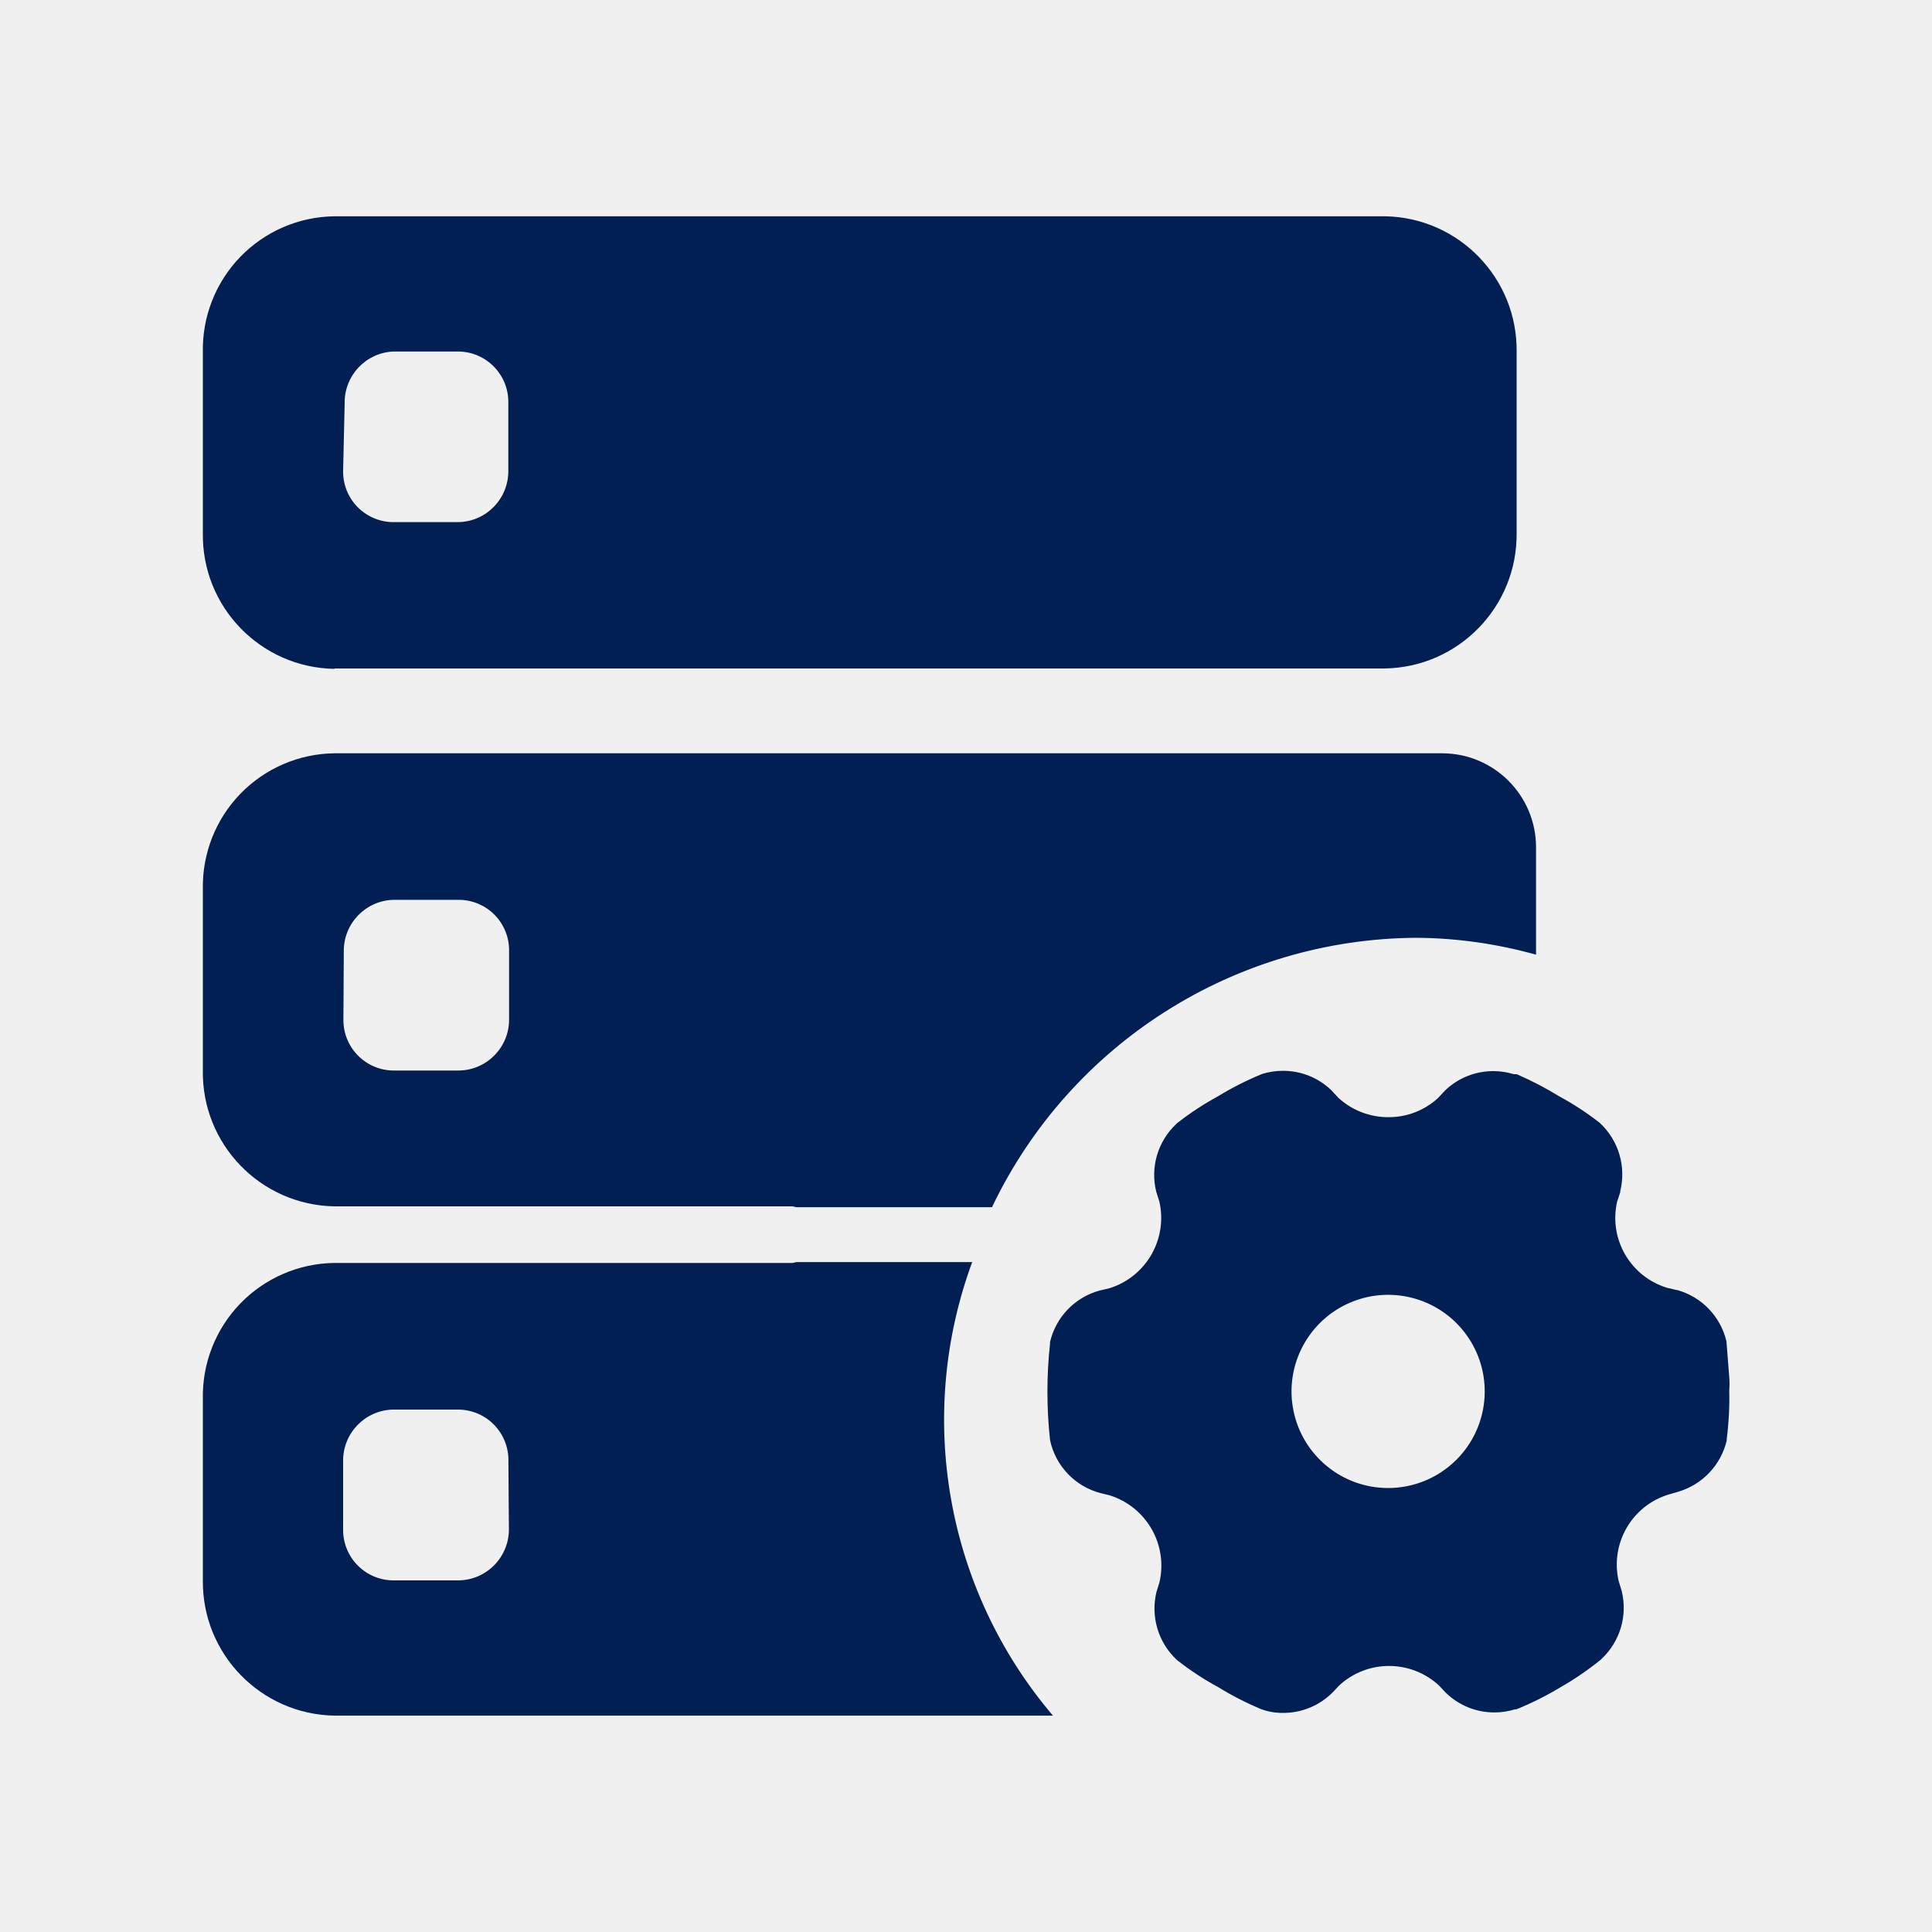
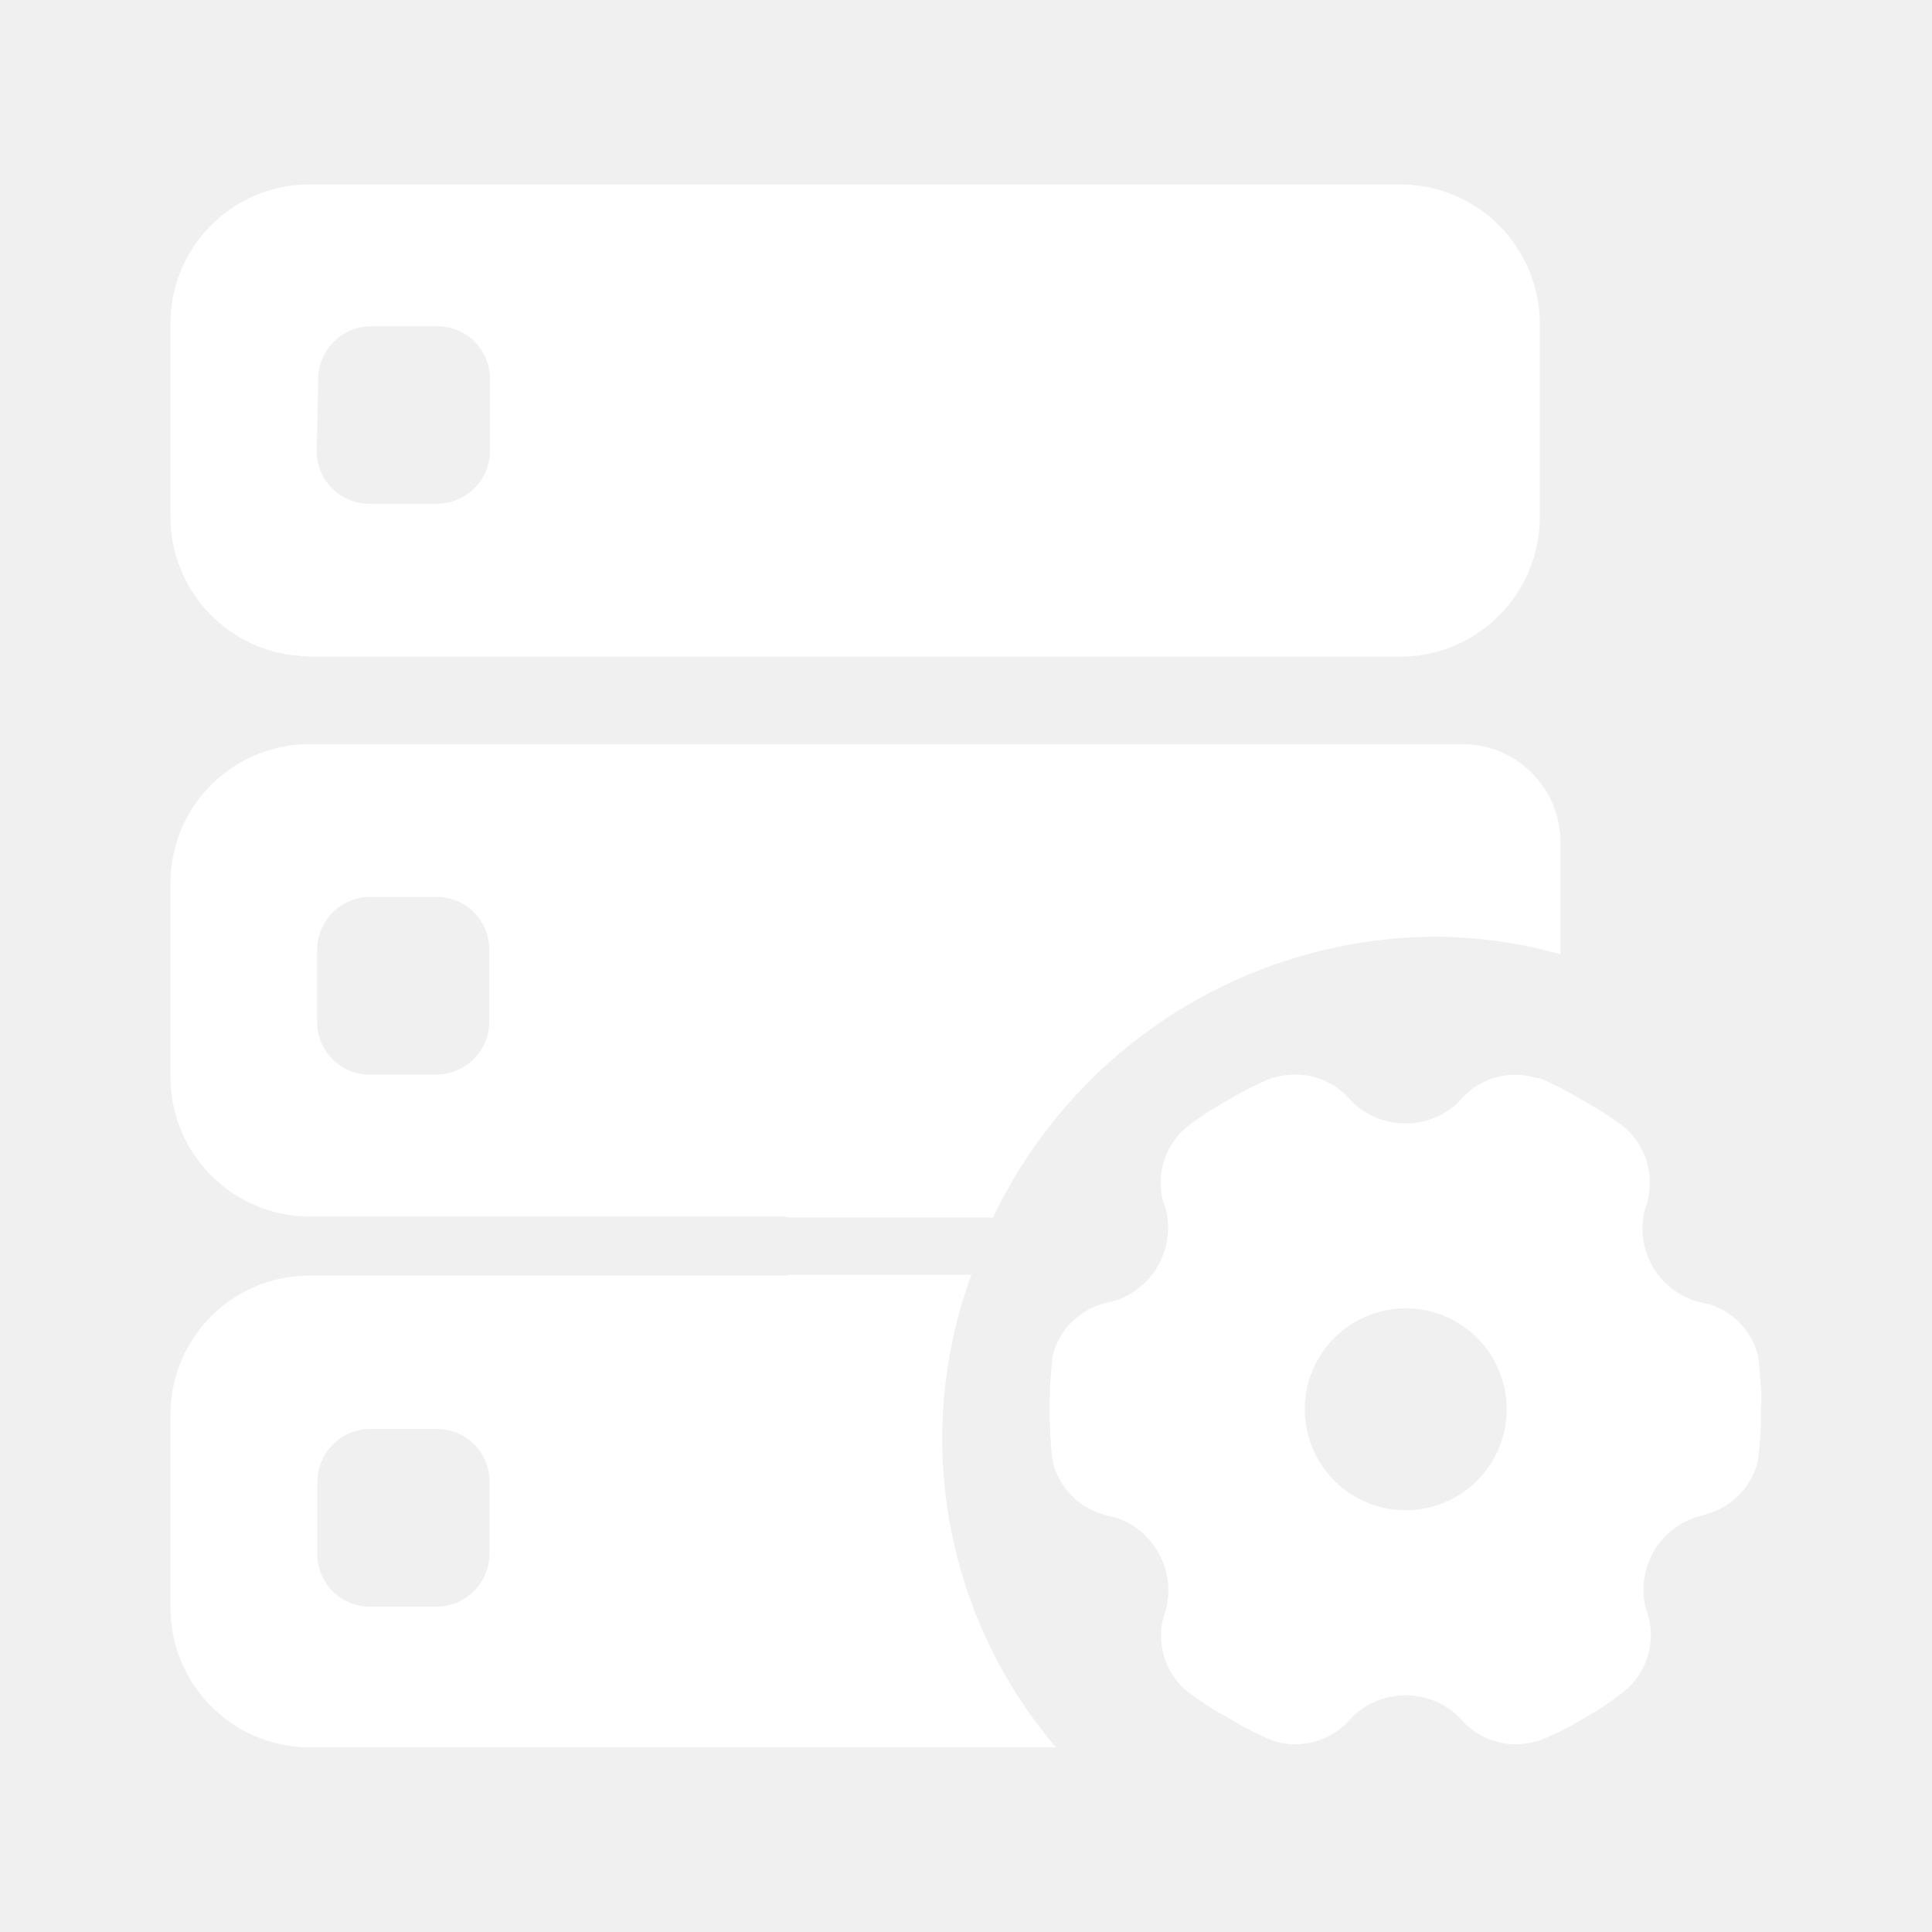
- <svg xmlns="http://www.w3.org/2000/svg" width="20" height="20" viewBox="0 0 20 20">
+ <svg xmlns="http://www.w3.org/2000/svg" width="16" height="16" viewBox="0 0 16 16">
  <defs>
-     <style>.a,.c{fill:#011f53;}.a{stroke:#707070;}.b{clip-path:url(#a);}</style>
+     <style>.a,.c{fill:#fff;}.a{stroke:#707070;}.b{clip-path:url(#a);}</style>
    <clipPath id="a">
-       <rect class="a" width="20" height="20" />
+       <rect class="a" width="16" height="16" transform="translate(249 20)" />
    </clipPath>
  </defs>
-   <g class="b">
-     <g transform="translate(2.1 2.239)">
-       <path class="c" d="M583.029,586.534l-.028-.359a.723.723,0,0,0-.511-.531h-.007l-.1-.024a.756.756,0,0,1-.514-.889l.033-.1v-.011a.726.726,0,0,0-.206-.7l-.011-.01a3.021,3.021,0,0,0-.417-.272,3.458,3.458,0,0,0-.438-.228H580.8a.733.733,0,0,0-.211-.032.719.719,0,0,0-.5.2l-.072.077a.753.753,0,0,1-.515.2.762.762,0,0,1-.518-.2l-.074-.08a.718.718,0,0,0-.5-.2.737.737,0,0,0-.211.031l-.015.006a3.219,3.219,0,0,0-.449.228,3.124,3.124,0,0,0-.421.277l-.009.009a.723.723,0,0,0-.207.7l.032.1a.762.762,0,0,1-.517.9l-.106.025a.723.723,0,0,0-.508.531v.016a4.615,4.615,0,0,0,0,1,.722.722,0,0,0,.524.549l.091.022a.763.763,0,0,1,.518.9l-.031.1a.726.726,0,0,0,.206.7l.013.011a3,3,0,0,0,.421.276,3.176,3.176,0,0,0,.446.228.638.638,0,0,0,.221.038.72.72,0,0,0,.519-.215l.064-.068a.761.761,0,0,1,1.035,0l.064.068.01.01a.716.716,0,0,0,.5.2.708.708,0,0,0,.212-.032h.014a3.188,3.188,0,0,0,.456-.228,3.129,3.129,0,0,0,.418-.286l.01-.01a.724.724,0,0,0,.207-.7l-.032-.106a.758.758,0,0,1,.518-.894l.093-.027a.727.727,0,0,0,.508-.532v-.015a3.28,3.28,0,0,0,.026-.5A.9.9,0,0,0,583.029,586.534Zm-3.53,1.16a1,1,0,1,1,.706-.292,1,1,0,0,1-.706.292Z" transform="translate(-567.229 -574.529)" />
-       <path class="c" d="M1.359,10.249H6.1c.019,0,.03.009.049.009H8.169a4.9,4.9,0,0,1,4.4-2.789,4.708,4.708,0,0,1,1.232.175V6.529a.973.973,0,0,0-.97-.97H1.359A1.379,1.379,0,0,0,0,6.965V8.837a1.386,1.386,0,0,0,1.359,1.412Zm.1-2.639a.528.528,0,0,1,.514-.534h.683a.522.522,0,0,1,.514.534v.7a.527.527,0,0,1-.514.533H1.969a.522.522,0,0,1-.514-.533Zm6.509,3.216H6.15c-.019,0-.03.009-.049.009H1.359A1.379,1.379,0,0,0,0,12.242v1.879a1.386,1.386,0,0,0,1.359,1.4H8.8a4.726,4.726,0,0,1-.834-4.7Zm-4.8,2.755a.528.528,0,0,1-.514.54H1.966a.522.522,0,0,1-.514-.534v-.7a.528.528,0,0,1,.514-.534h.683a.522.522,0,0,1,.514.534Zm-1.8-8.9H12.233A1.387,1.387,0,0,0,13.6,3.279V1.406A1.386,1.386,0,0,0,12.242,0H1.359A1.379,1.379,0,0,0,0,1.406V3.279A1.385,1.385,0,0,0,1.359,4.685Zm.1-2.749A.527.527,0,0,1,1.969,1.4h.683a.522.522,0,0,1,.51.533v.7a.527.527,0,0,1-.514.533H1.966a.522.522,0,0,1-.514-.533Z" transform="translate(0)" />
+   <g class="b" transform="translate(-249 -20)">
+     <g transform="translate(250.412 21.528)">
+       <path class="c" d="M581.855,586.009l-.024-.3a.6.6,0,0,0-.426-.443H581.4l-.086-.02a.631.631,0,0,1-.428-.742l.027-.082v-.01a.606.606,0,0,0-.172-.588l-.009-.009a2.52,2.52,0,0,0-.348-.227,2.878,2.878,0,0,0-.366-.19h-.024a.612.612,0,0,0-.176-.027.6.6,0,0,0-.421.171l-.06.065a.628.628,0,0,1-.429.167.635.635,0,0,1-.432-.169l-.062-.066a.6.6,0,0,0-.421-.17.614.614,0,0,0-.176.026l-.012,0a2.678,2.678,0,0,0-.374.19,2.6,2.6,0,0,0-.351.231l-.008.008a.6.6,0,0,0-.173.588l.027.086a.635.635,0,0,1-.431.746l-.088.021a.6.6,0,0,0-.424.443v.013a3.854,3.854,0,0,0,0,.837.6.6,0,0,0,.437.458l.076.018a.636.636,0,0,1,.432.749l-.026.084a.6.6,0,0,0,.172.588l.01.009a2.507,2.507,0,0,0,.351.23,2.656,2.656,0,0,0,.372.19.531.531,0,0,0,.184.031.6.6,0,0,0,.433-.179l.053-.057a.634.634,0,0,1,.863,0l.053.057.009.009a.6.6,0,0,0,.42.17.59.59,0,0,0,.177-.027h.011a2.651,2.651,0,0,0,.38-.19,2.608,2.608,0,0,0,.349-.238l.009-.008a.6.6,0,0,0,.173-.588l-.027-.088a.632.632,0,0,1,.432-.745l.078-.023a.606.606,0,0,0,.424-.443v-.012a2.734,2.734,0,0,0,.022-.42A.745.745,0,0,0,581.855,586.009Zm-2.944.968a.836.836,0,1,1,.589-.244.836.836,0,0,1-.589.244Z" transform="translate(-568.68 -575.998)" />
+       <path class="c" d="M1.133,8.547H5.088c.016,0,.025.008.041.008H6.812a4.083,4.083,0,0,1,3.672-2.326,3.926,3.926,0,0,1,1.027.146V5.444a.811.811,0,0,0-.809-.809H1.133A1.15,1.15,0,0,0,0,5.808V7.369A1.156,1.156,0,0,0,1.133,8.547Zm.081-2.2A.441.441,0,0,1,1.642,5.9h.57a.435.435,0,0,1,.428.445v.582a.44.44,0,0,1-.428.444h-.57a.435.435,0,0,1-.428-.444ZM6.642,9.028H5.128c-.016,0-.025.008-.041.008H1.133A1.15,1.15,0,0,0,0,10.208v1.567a1.156,1.156,0,0,0,1.133,1.168h6.2a3.941,3.941,0,0,1-.7-3.915Zm-4,2.3a.441.441,0,0,1-.428.45h-.57a.435.435,0,0,1-.428-.445v-.582a.441.441,0,0,1,.428-.445h.57a.435.435,0,0,1,.428.445Zm-1.5-7.418H10.2a1.157,1.157,0,0,0,1.14-1.173V1.173A1.156,1.156,0,0,0,10.209,0H1.133A1.15,1.15,0,0,0,0,1.173V2.734A1.155,1.155,0,0,0,1.133,3.907Zm.081-2.292a.44.44,0,0,1,.428-.444h.57a.435.435,0,0,1,.425.444V2.2a.44.44,0,0,1-.428.444h-.57A.435.435,0,0,1,1.211,2.2Z" transform="translate(0)" />
    </g>
  </g>
</svg>
